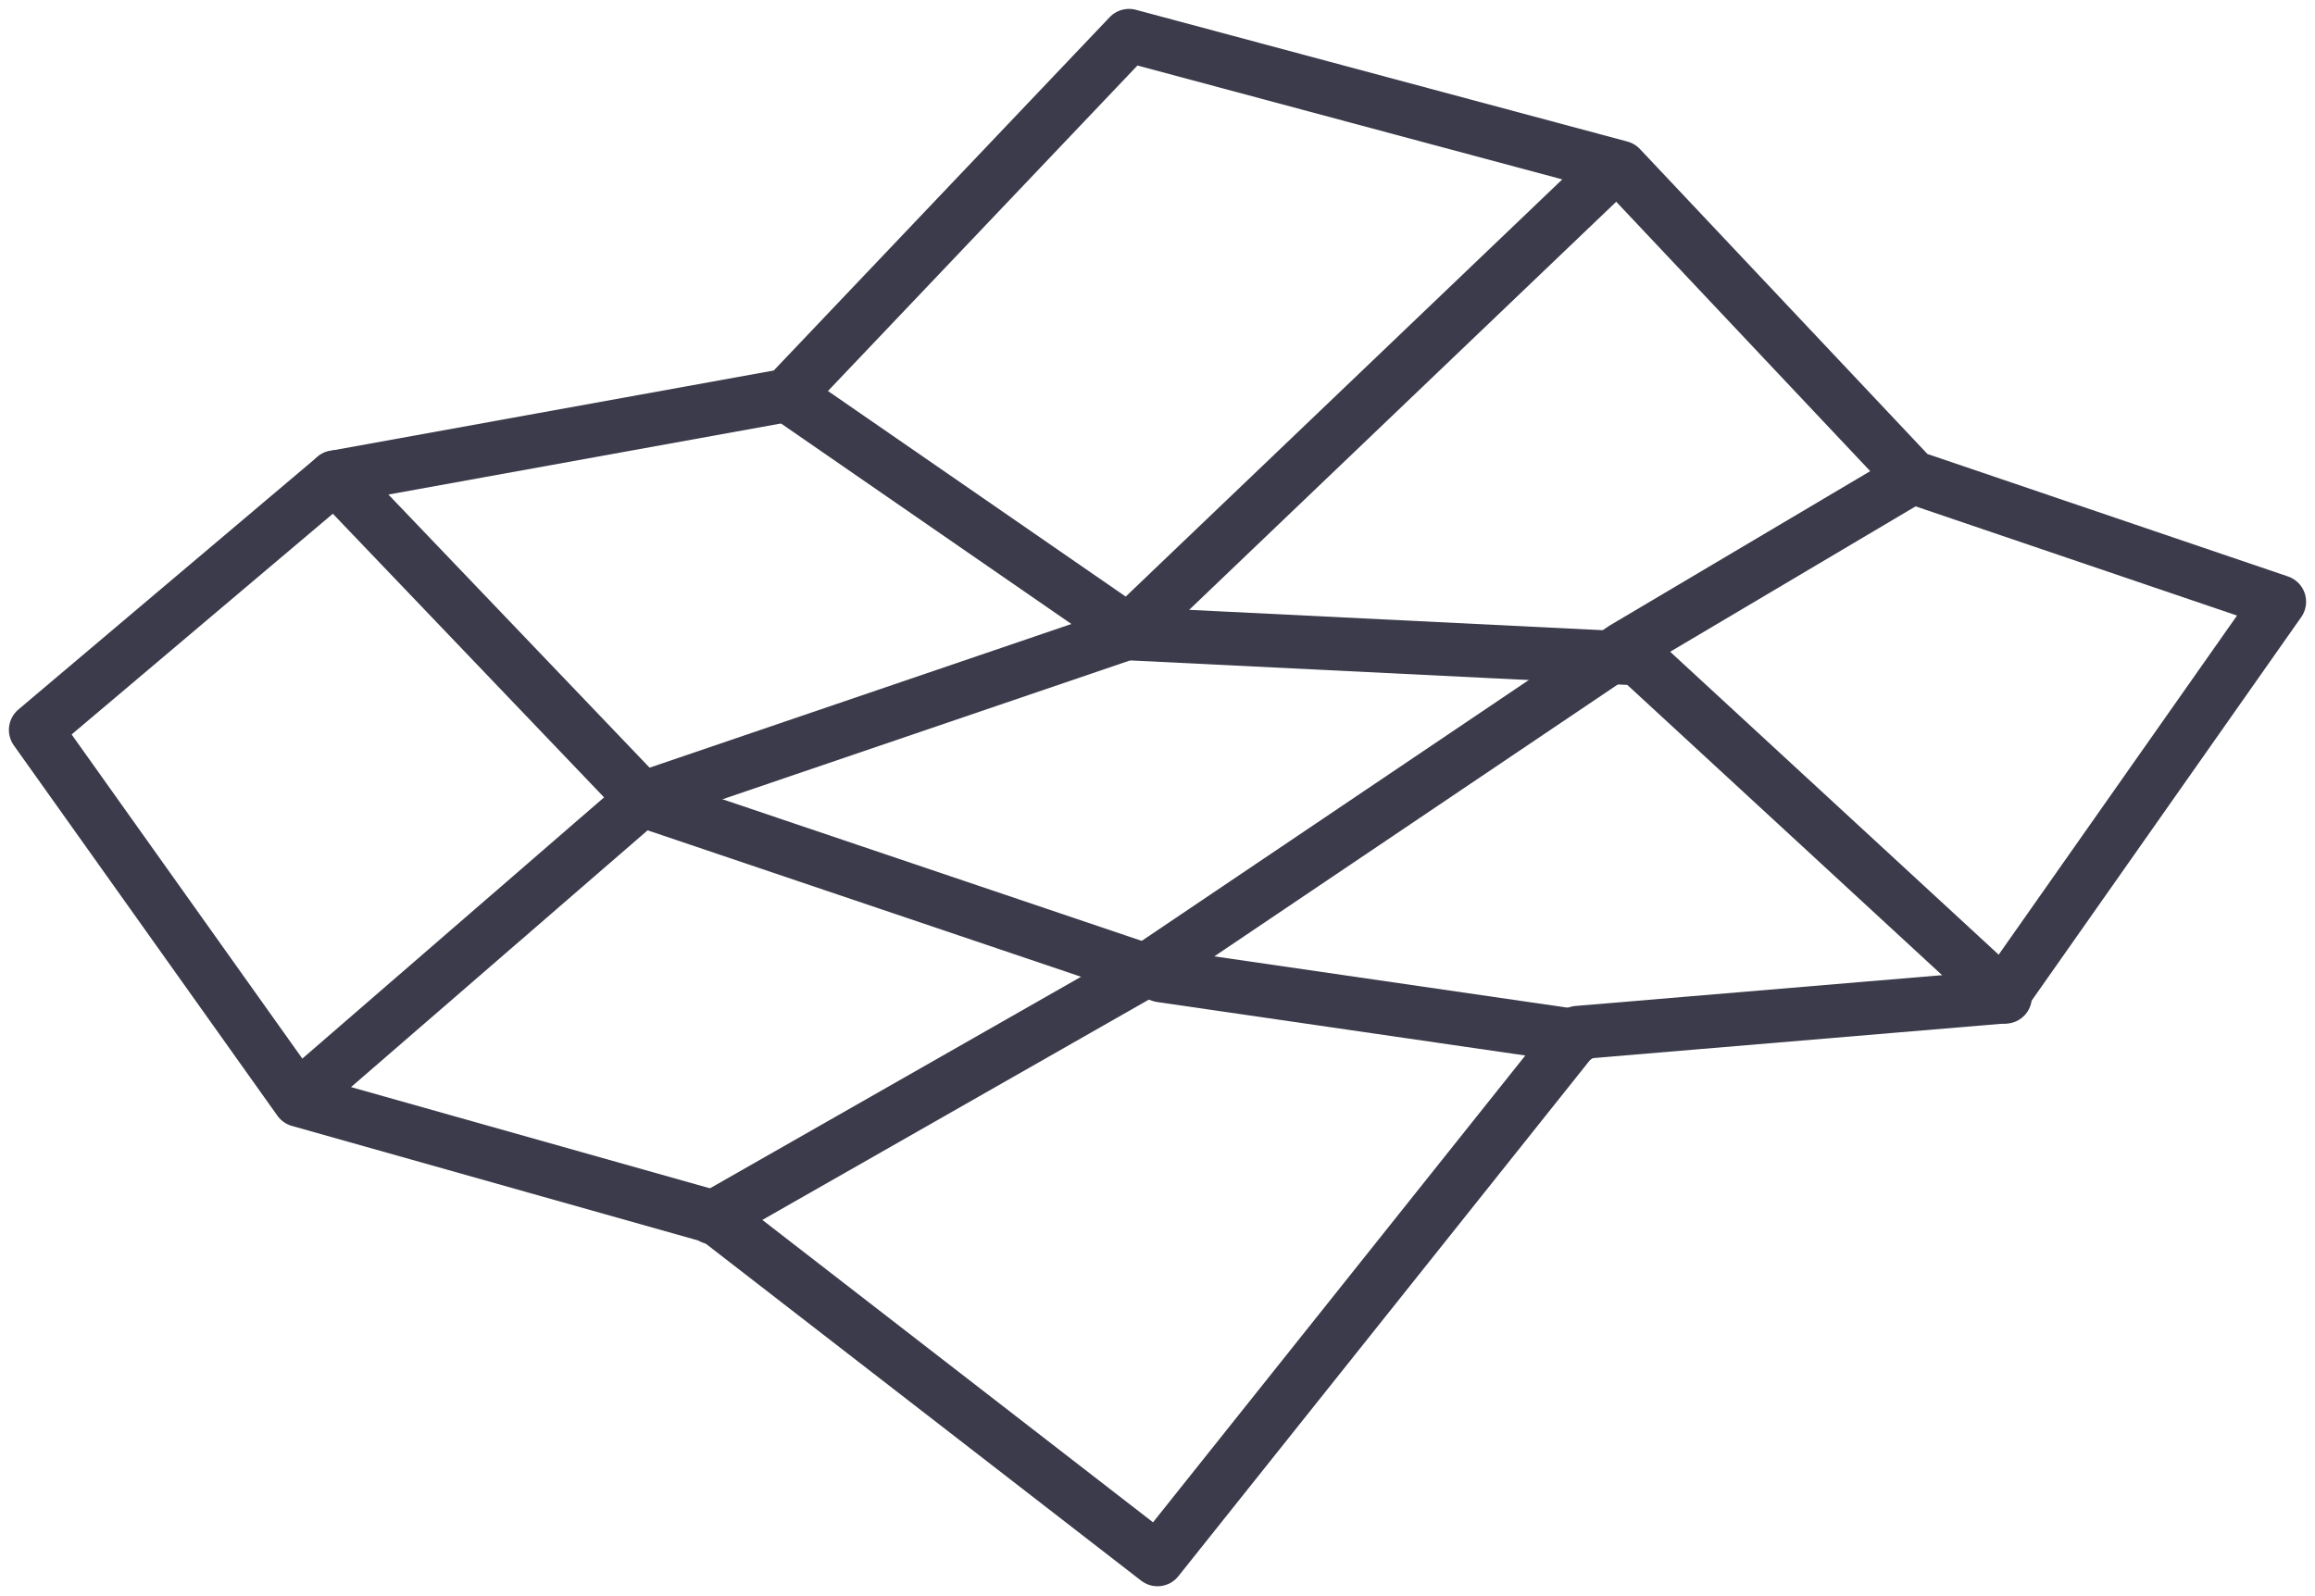
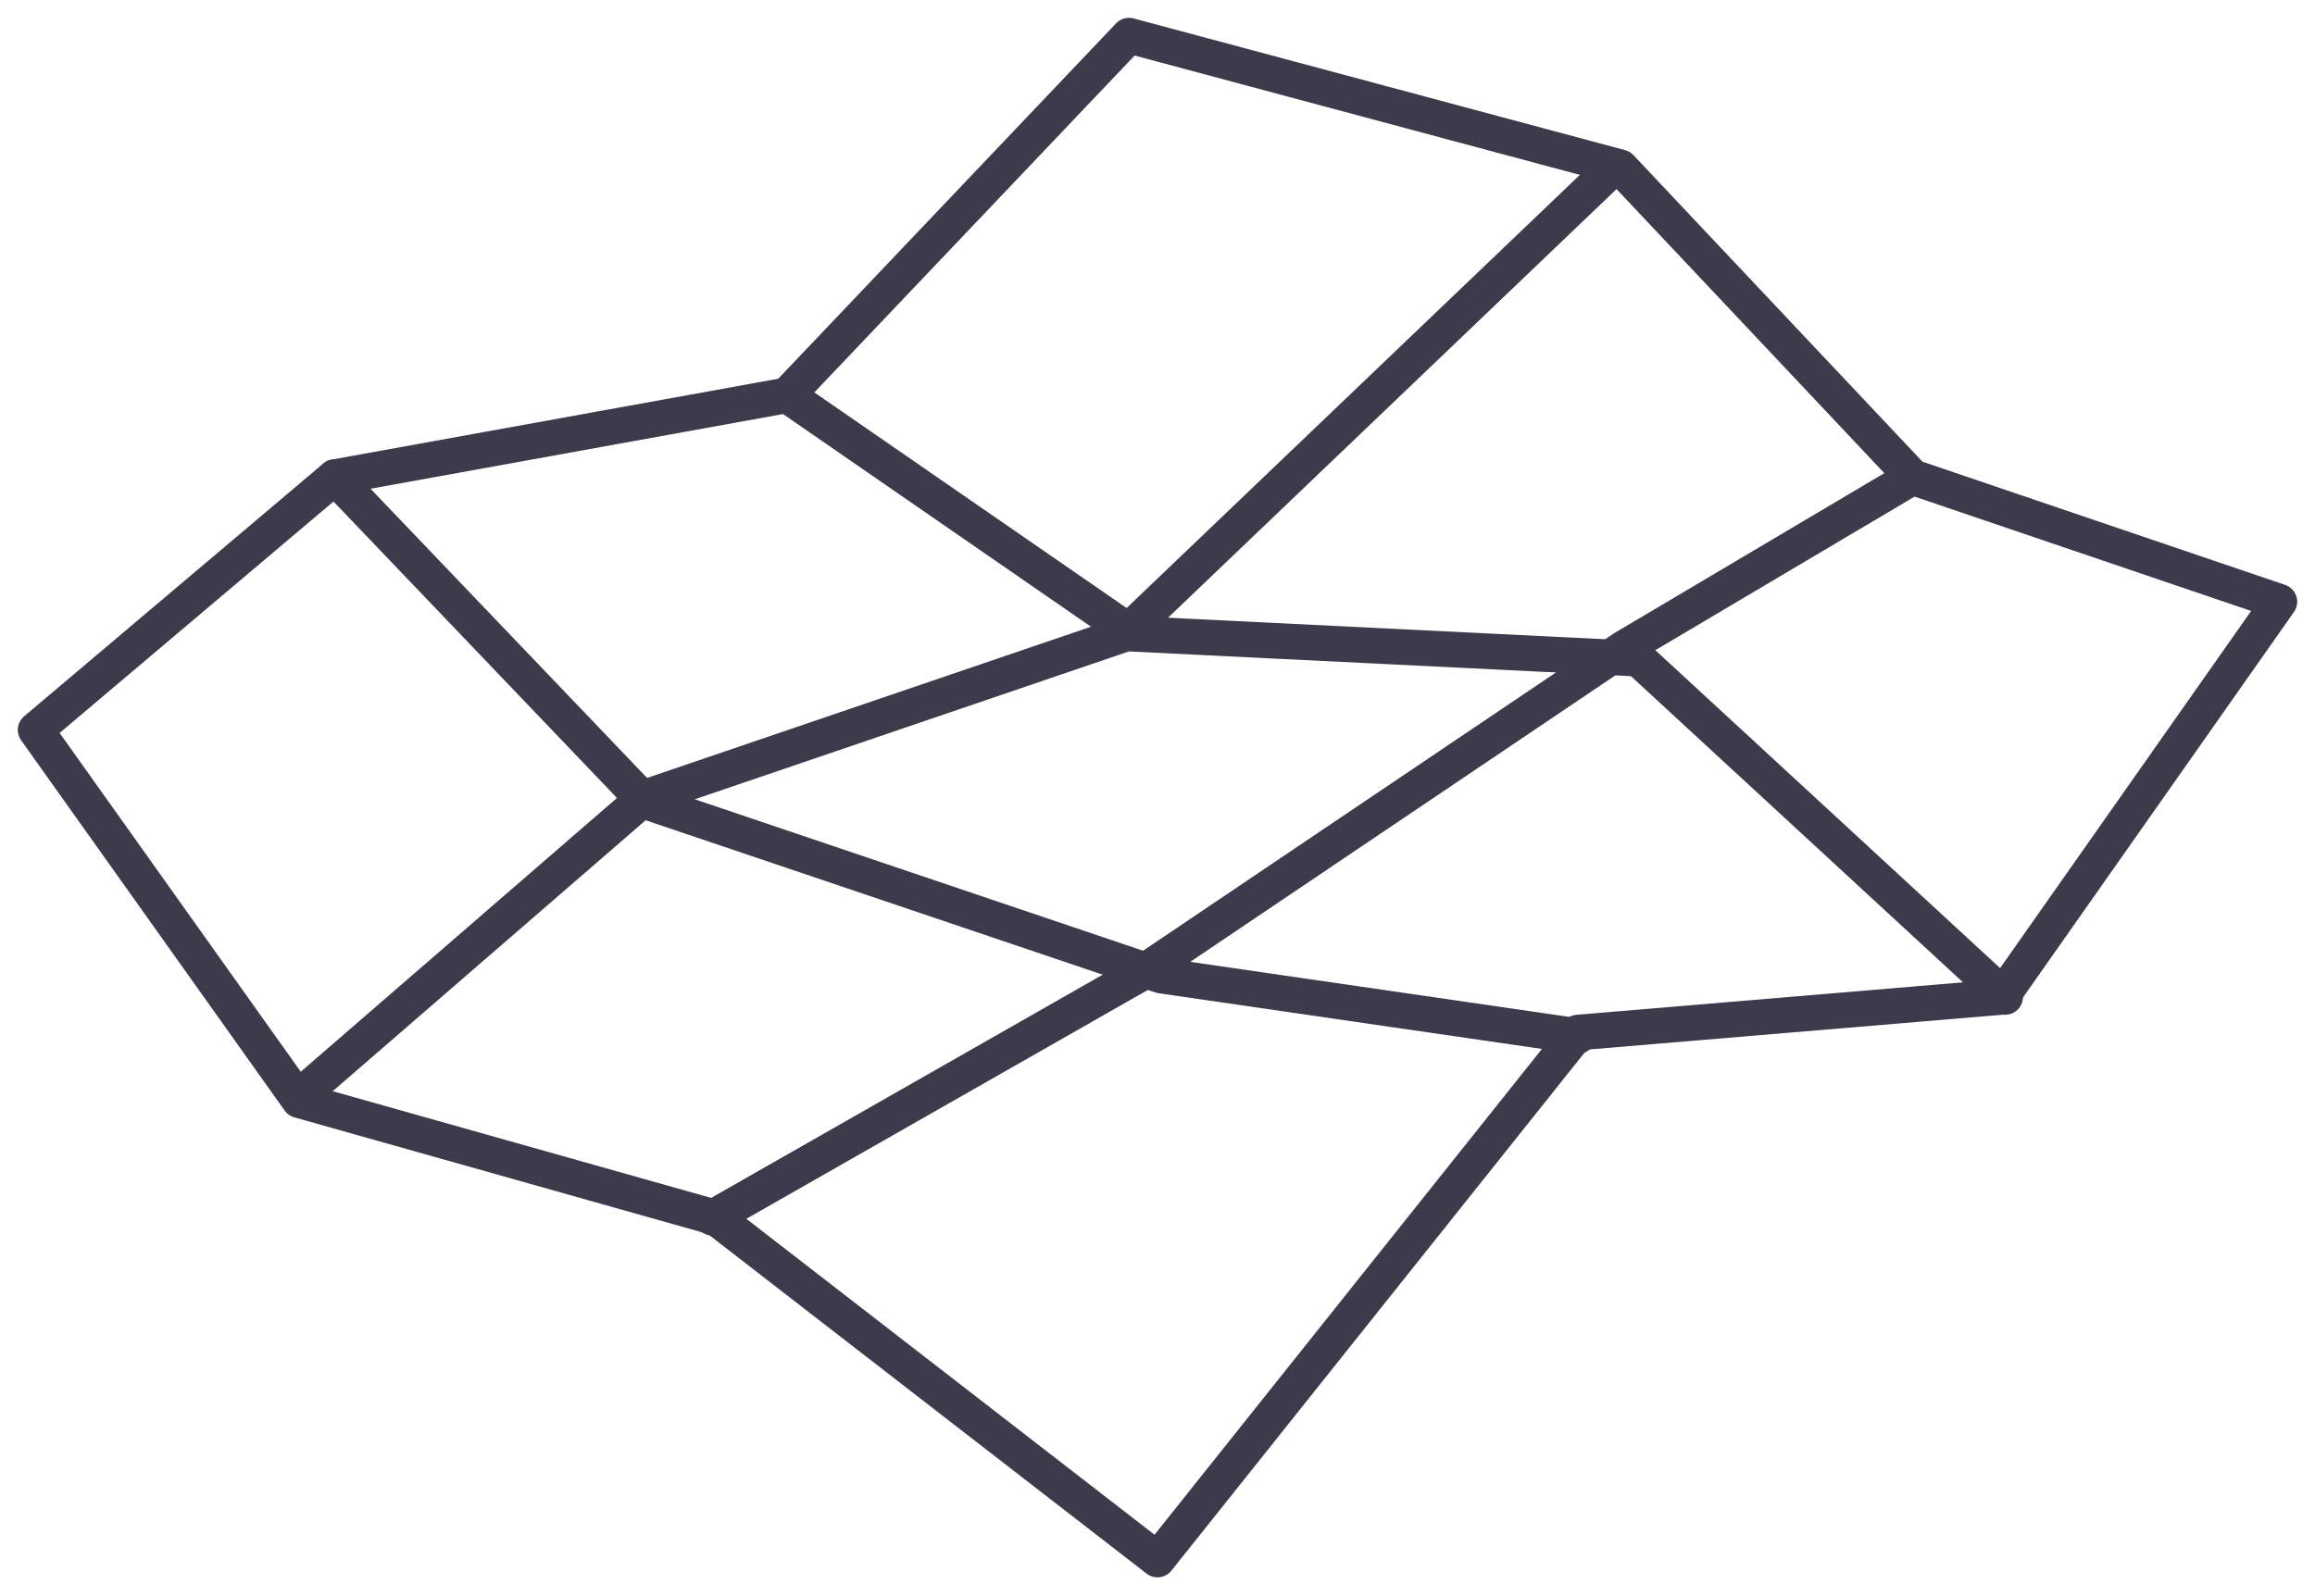
<svg xmlns="http://www.w3.org/2000/svg" version="1.1" id="Layer_1" x="0px" y="0px" viewBox="0 0 65 44.8" style="enable-background:new 0 0 65 44.8;" xml:space="preserve">
  <style type="text/css">
- 	.st0{fill:none;stroke:#3B3B4B;stroke-width:1.5;stroke-linecap:round;stroke-linejoin:round;}
+ 	.st0{fill:none;stroke:#3B3B4B;stroke-linecap:round;stroke-linejoin:round;}
</style>
  <g>
    <path class="st0" d="M64,16.9l-10.3-3.5l-8.2-8.7L31.7,1l-9.6,10.1L9.4,13.4L1,20.5l7.4,10.4l11.7,3.3l12.4,9.6L44.3,29l11.9-1   L64,16.9z" />
    <path class="st0" d="M22.1,11.1l9.7,6.7L46,18.5L56.3,28" />
    <path class="st0" d="M9.4,13.4l8.7,9.1l14.5,4.9l11.7,1.7" />
    <path class="st0" d="M45.2,4.8l-13.6,13l-13.5,4.6l-9.7,8.4" />
    <path class="st0" d="M53.7,13.4l-8.1,4.8l-13.5,9.1L20,34.2" />
  </g>
</svg>
